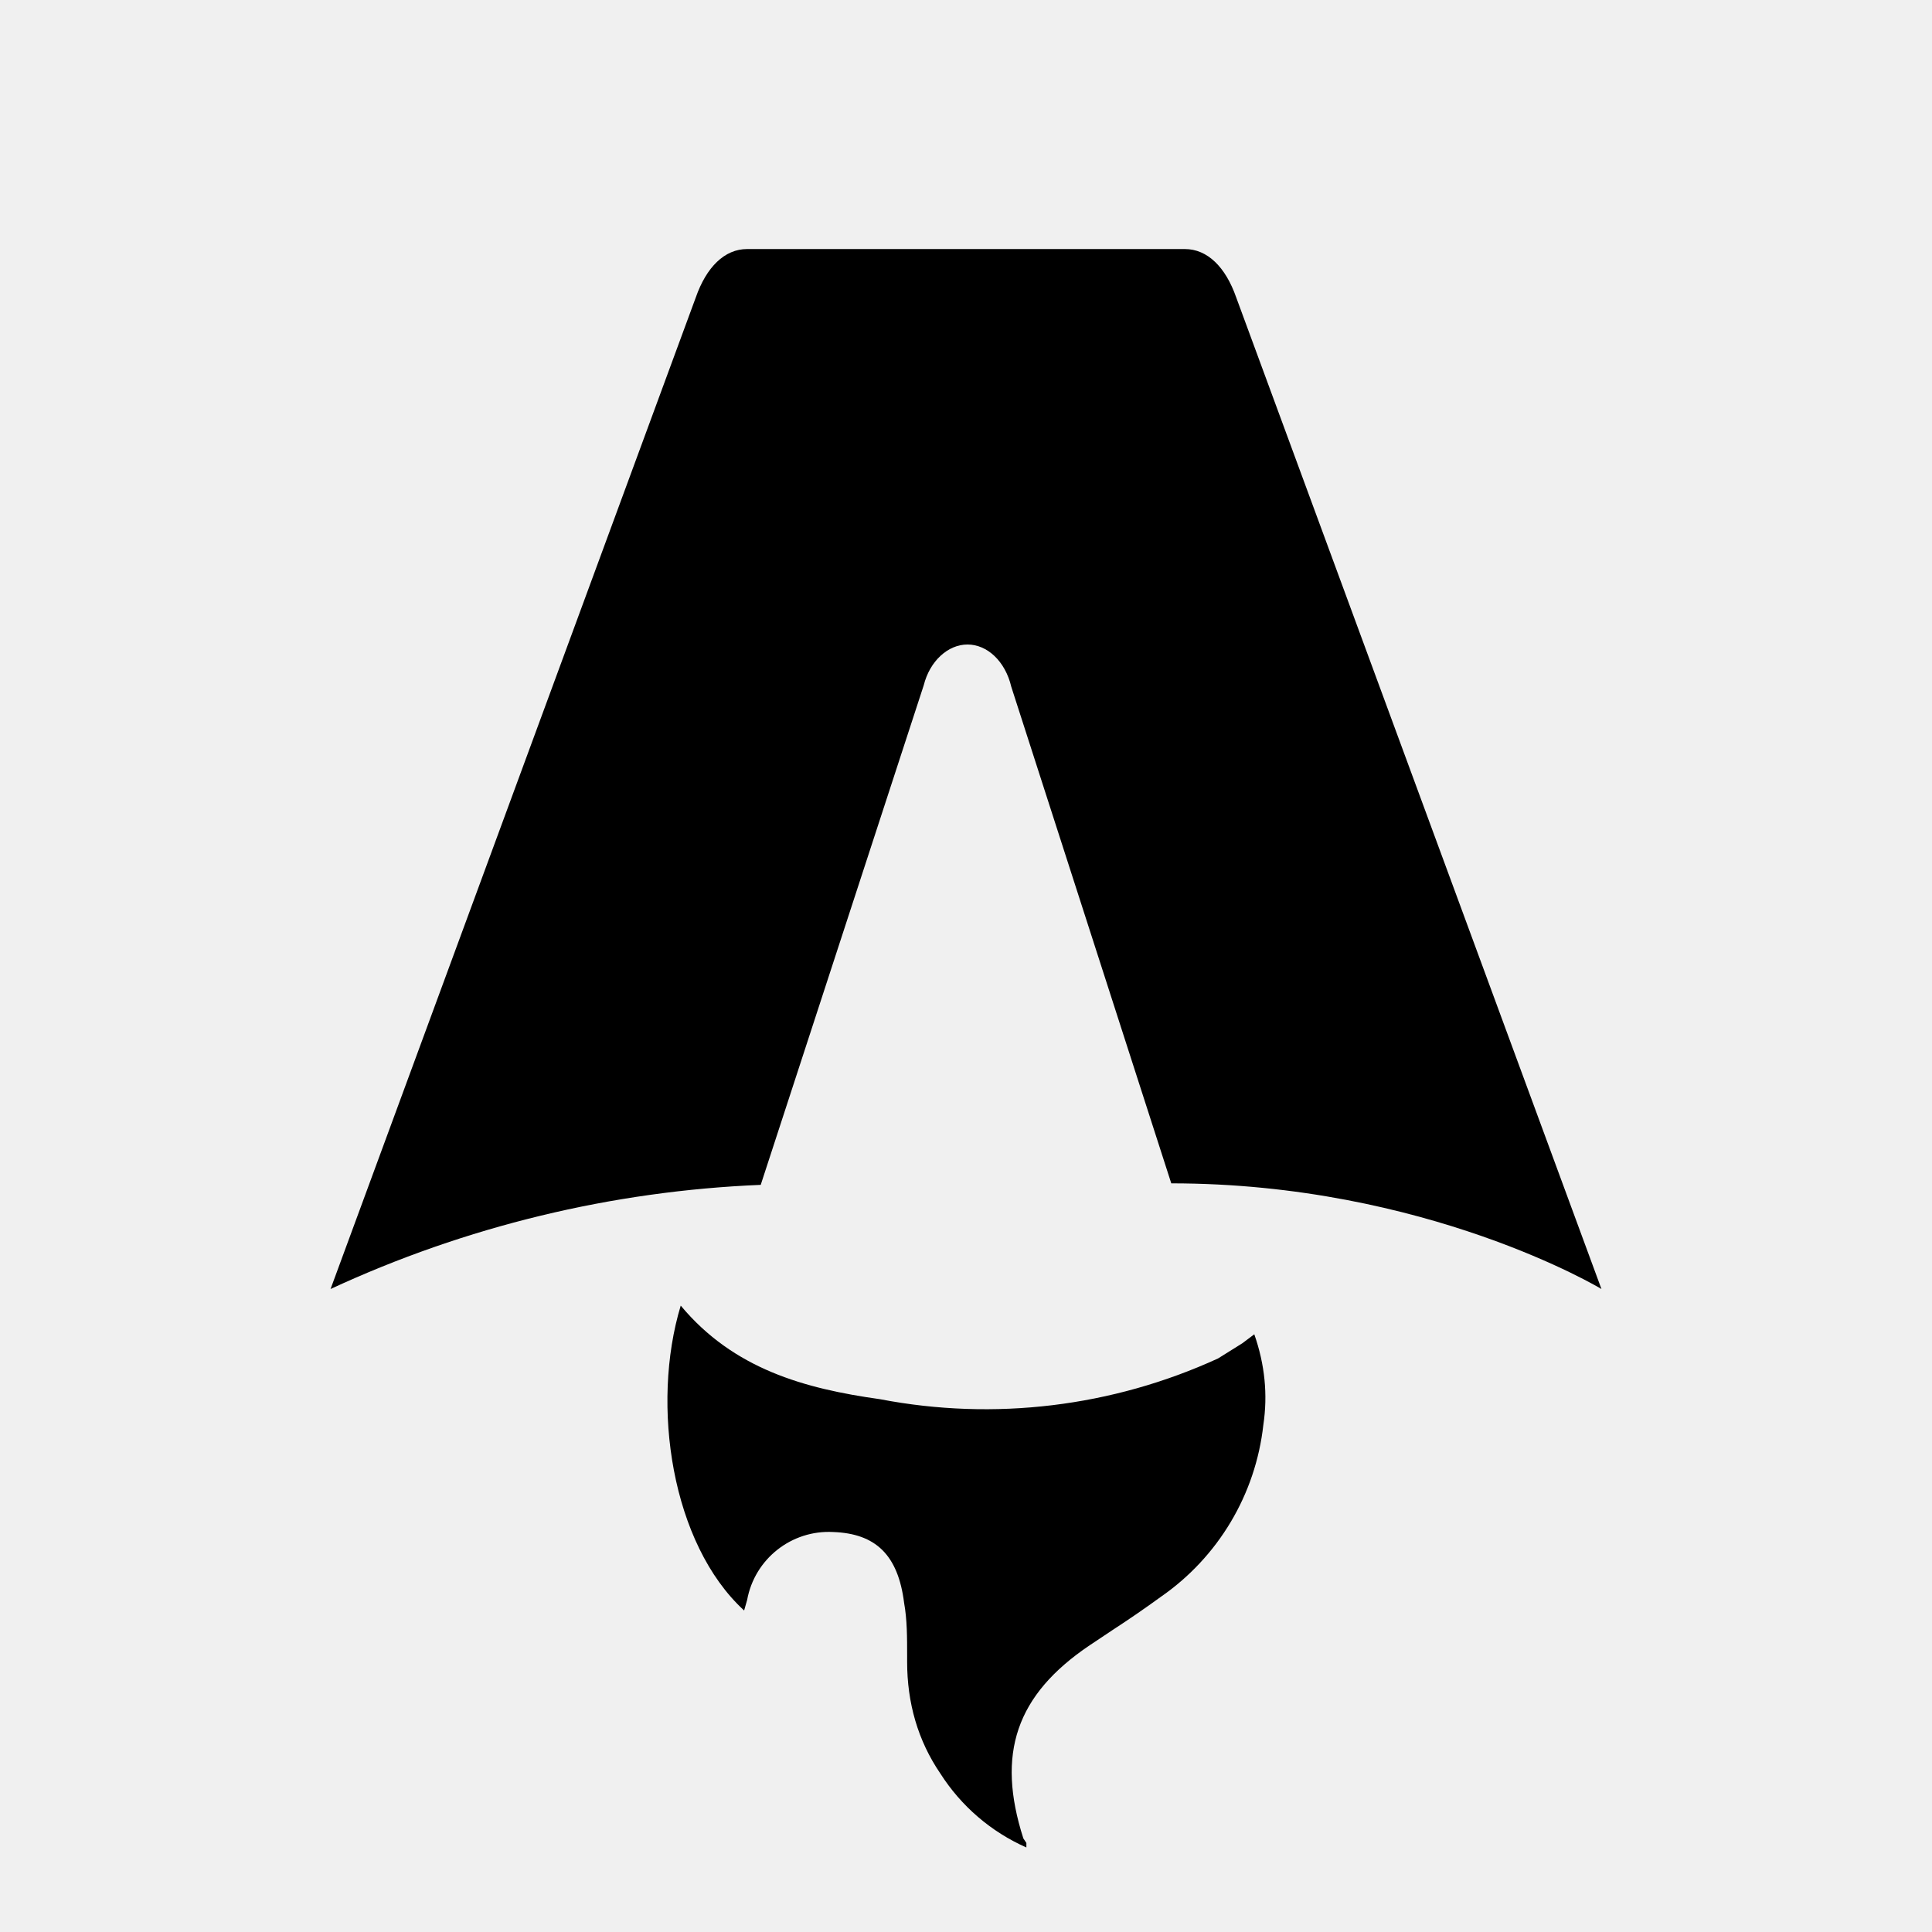
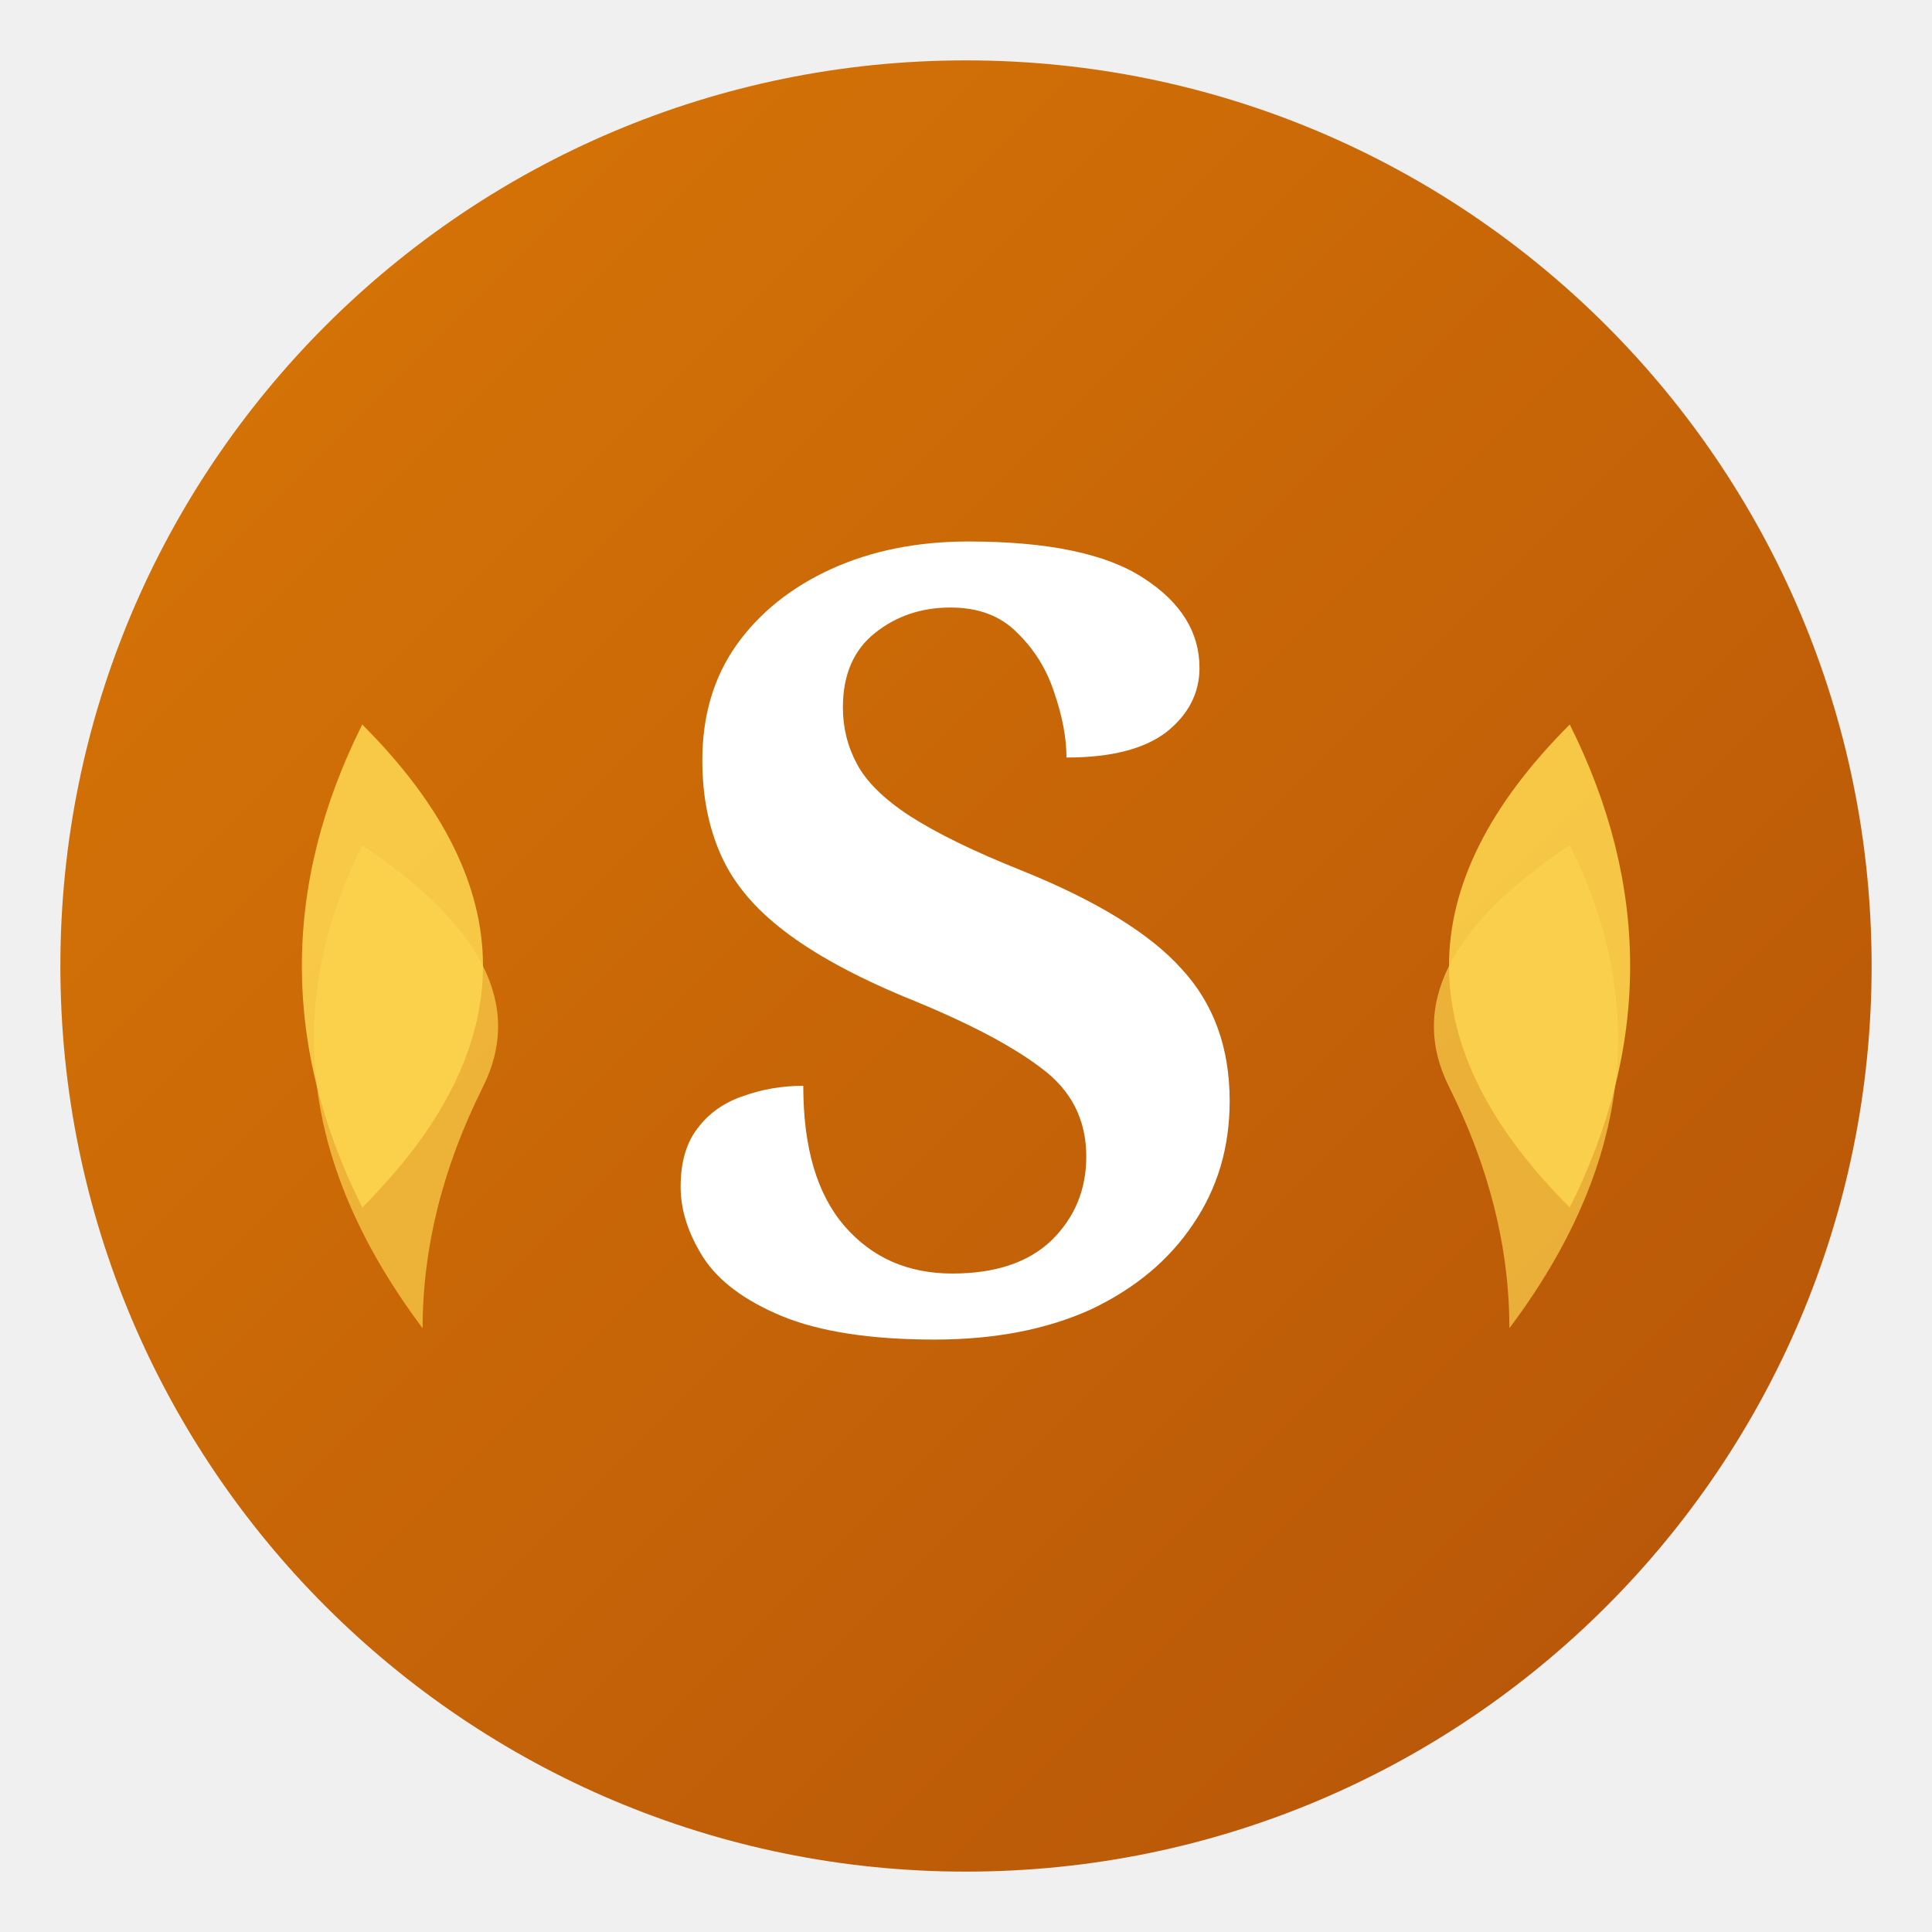
- <svg xmlns="http://www.w3.org/2000/svg" fill="none" viewBox="0 0 128 128">
-   <path d="M50.4 78.5a75.1 75.1 0 0 0-28.5 6.9l24.2-65.7c.7-2 1.9-3.2 3.4-3.2h29c1.5 0 2.7 1.2 3.4 3.2l24.2 65.7s-11.6-7-28.5-7L67 45.5c-.4-1.7-1.6-2.8-2.9-2.8-1.3 0-2.5 1.1-2.9 2.7L50.4 78.5Zm-1.1 28.2Zm-4.2-20.2c-2 6.6-.6 15.8 4.2 20.2a17.5 17.5 0 0 1 .2-.7 5.5 5.5 0 0 1 5.7-4.5c2.8.1 4.3 1.5 4.7 4.7.2 1.1.2 2.3.2 3.5v.4c0 2.7.7 5.2 2.2 7.4a13 13 0 0 0 5.7 4.9v-.3l-.2-.3c-1.8-5.6-.5-9.5 4.4-12.8l1.5-1a73 73 0 0 0 3.2-2.2 16 16 0 0 0 6.8-11.4c.3-2 .1-4-.6-6l-.8.6-1.6 1a37 37 0 0 1-22.4 2.7c-5-.7-9.7-2-13.2-6.2Z" />
-   <style>
-         path { fill: #000; }
-         @media (prefers-color-scheme: dark) {
-             path { fill: #FFF; }
-         }
-     </style>
+ <svg xmlns="http://www.w3.org/2000/svg" viewBox="0 0 32 32">
+   <defs>
+     <linearGradient id="grad" x1="0%" y1="0%" x2="100%" y2="100%">
+       <stop offset="0%" style="stop-color:#D97706;stop-opacity:1" />
+       <stop offset="100%" style="stop-color:#B45309;stop-opacity:1" />
+     </linearGradient>
+   </defs>
+   <circle cx="16" cy="16" r="15" fill="url(#grad)" />
+   <text x="16" y="22" font-family="Georgia, serif" font-size="18" font-weight="bold" fill="white" text-anchor="middle">S</text>
+   <path d="M6 20 Q4 16 6 12 Q8 14 8 16 Q8 18 6 20" fill="#FCD34D" opacity="0.9" />
+   <path d="M7 22 Q4 18 6 14 Q9 16 8 18 Q7 20 7 22" fill="#FCD34D" opacity="0.7" />
+   <path d="M26 20 Q28 16 26 12 Q24 14 24 16 Q24 18 26 20" fill="#FCD34D" opacity="0.9" />
+   <path d="M25 22 Q28 18 26 14 Q23 16 24 18 Q25 20 25 22" fill="#FCD34D" opacity="0.7" />
</svg>
